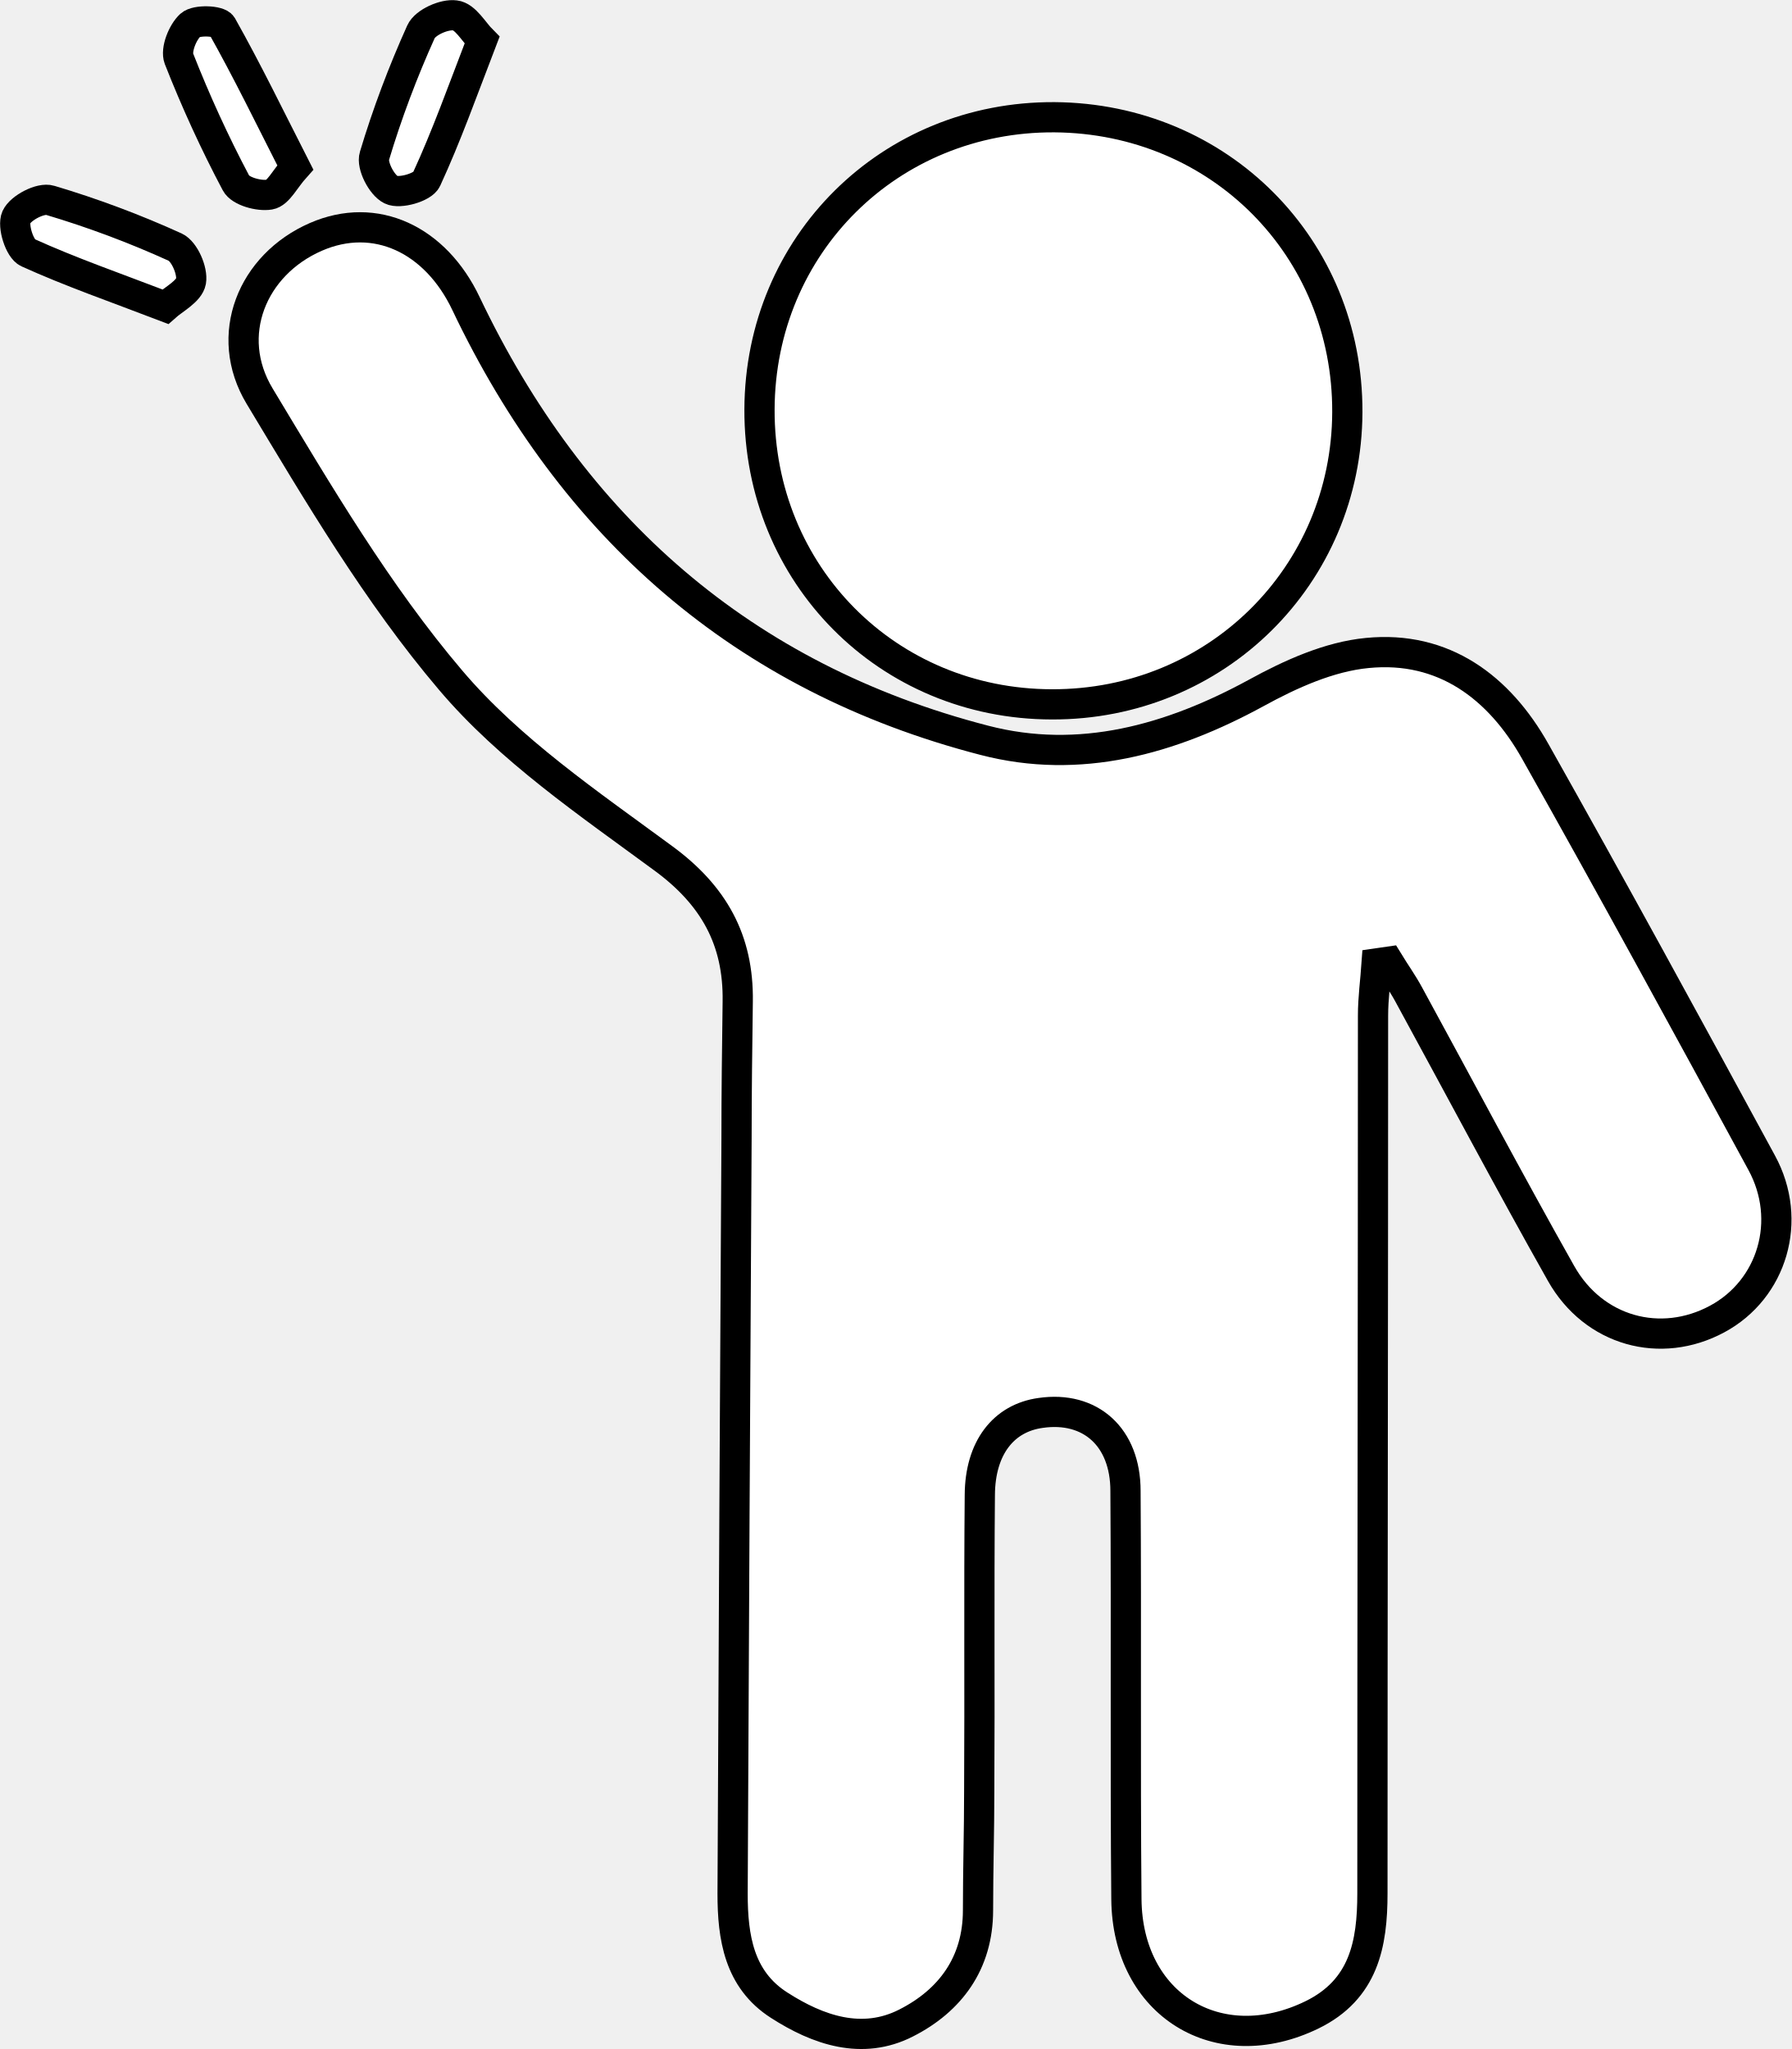
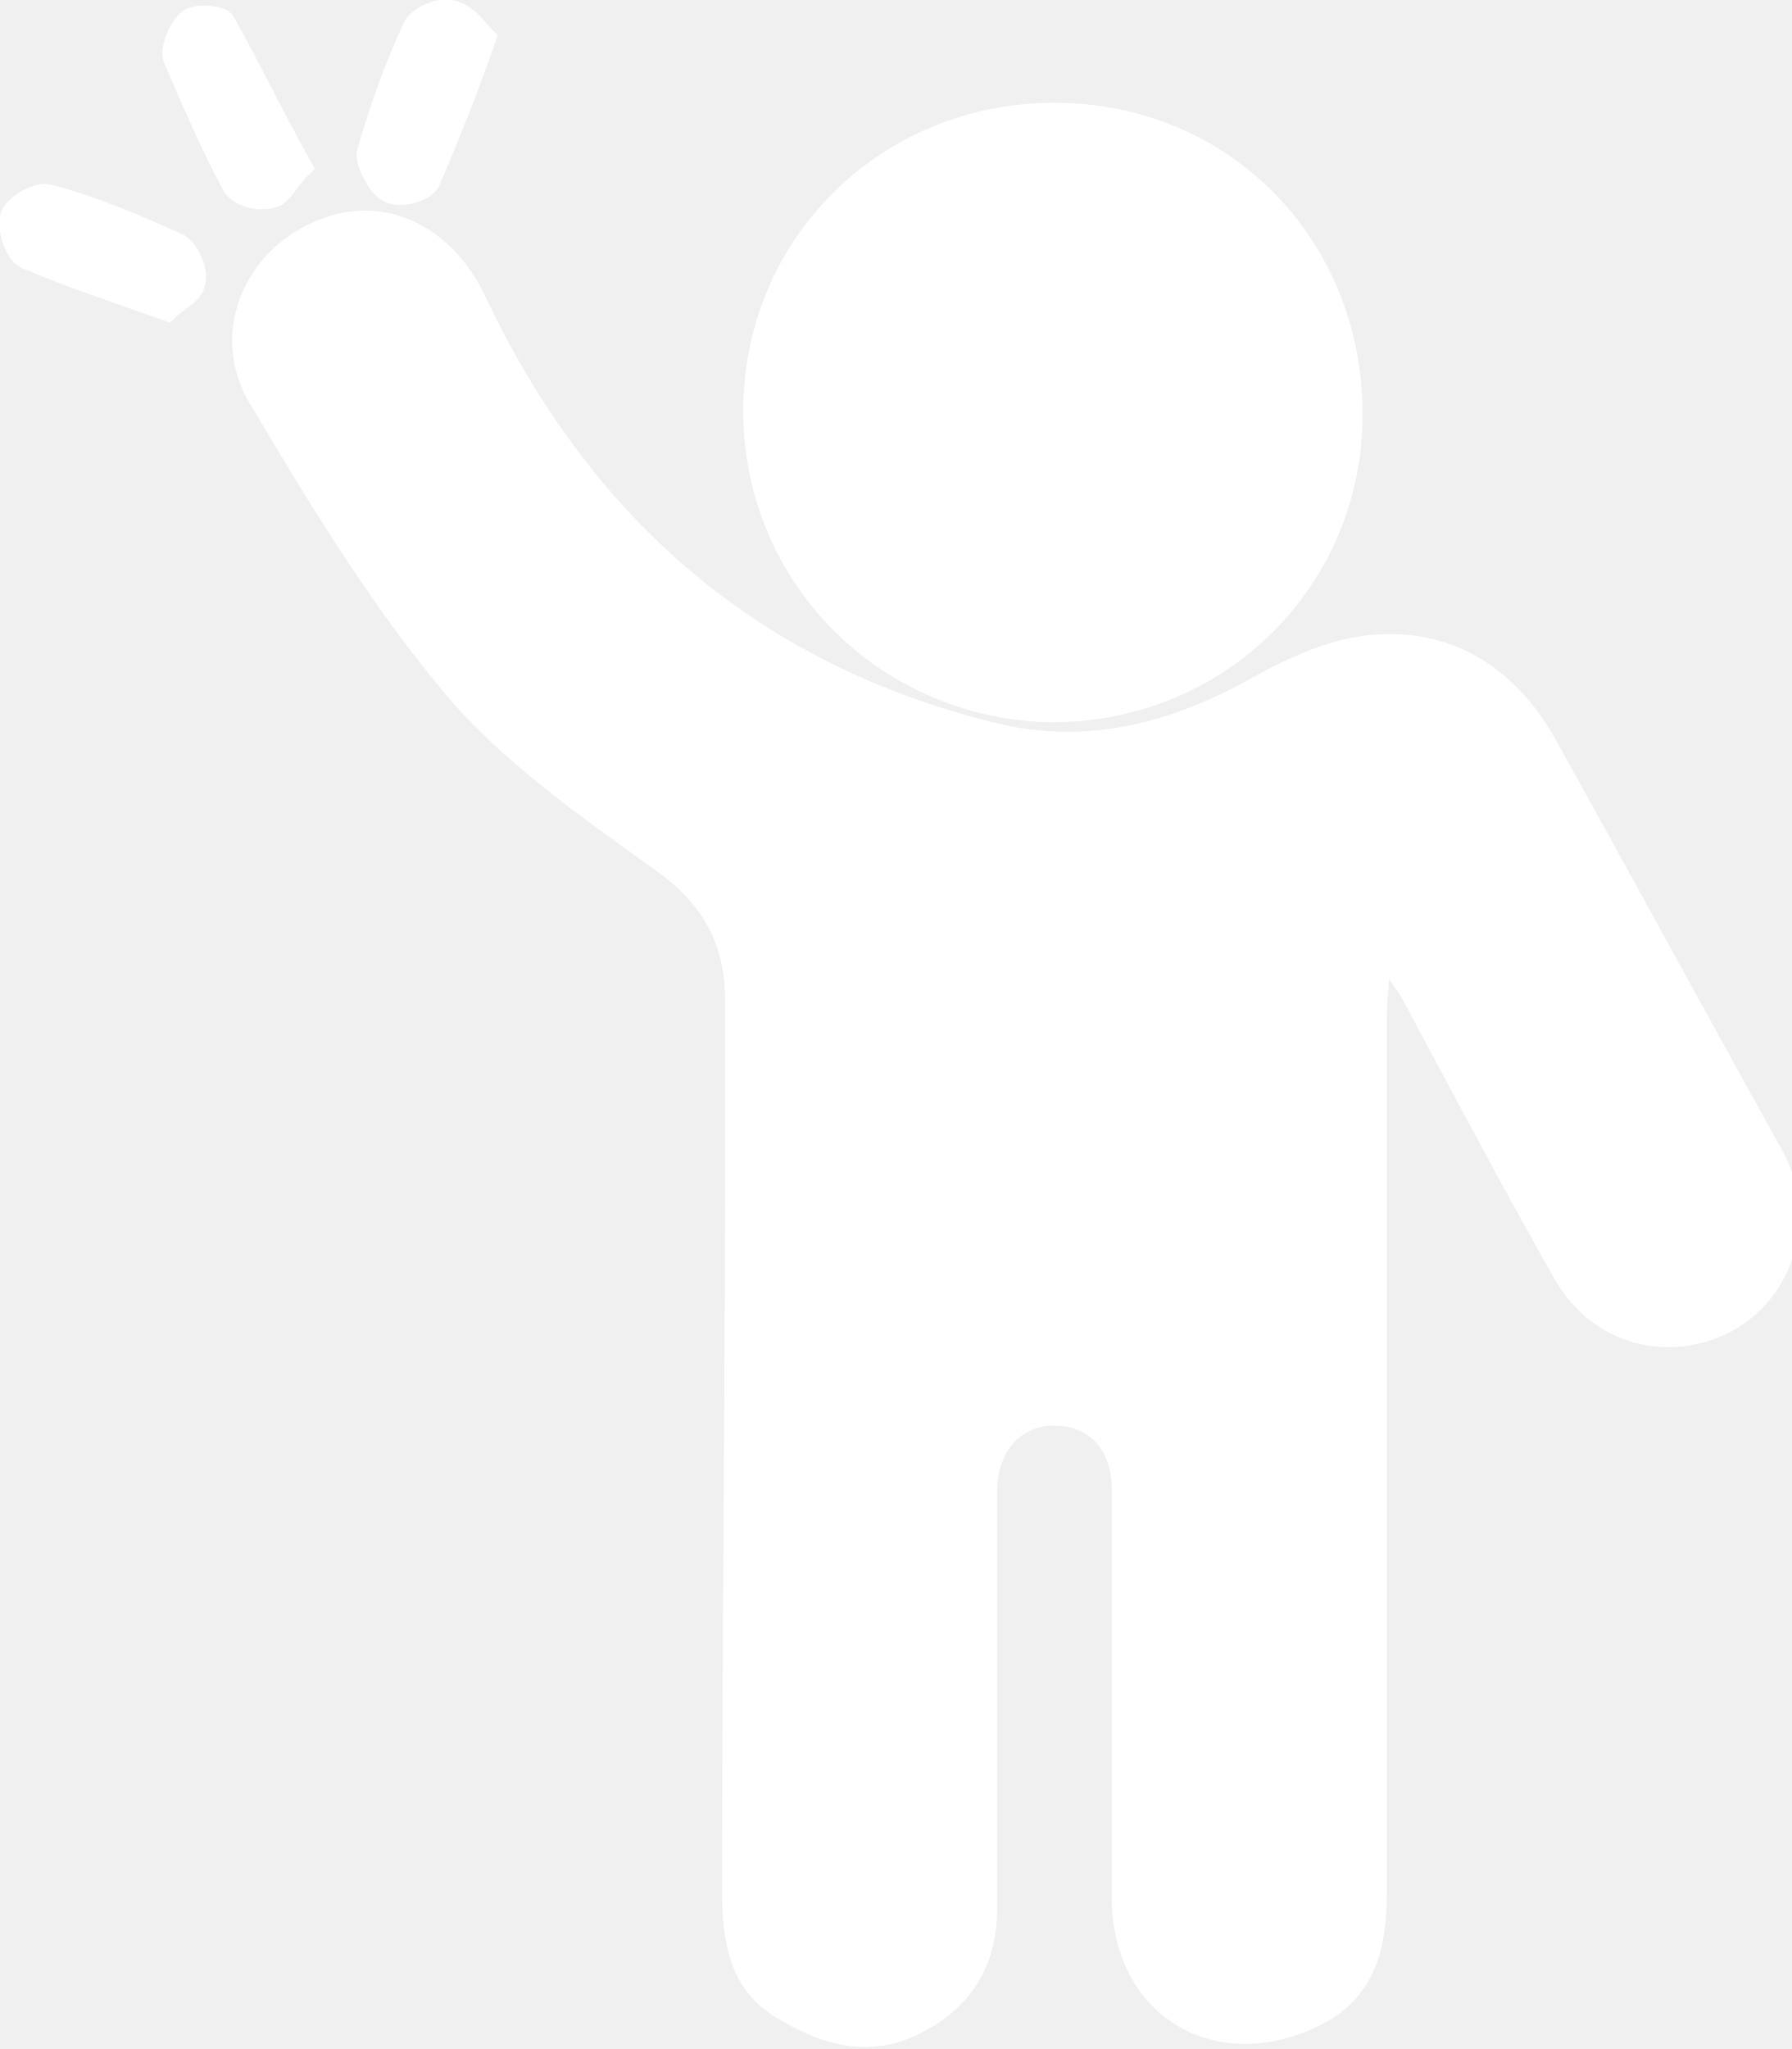
- <svg xmlns="http://www.w3.org/2000/svg" version="1.1" id="Layer_1" data-name="Layer 1" x="0px" y="0px" viewBox="0 0 59.27 67.81" style="enable-background:new 0 59.27 67.81;" xml:space="preserve">
+ <svg xmlns="http://www.w3.org/2000/svg" version="1.1" id="Layer_1" x="0px" y="0px" viewBox="0 0 59.3 67.8" style="enable-background:new 0 0 59.3 67.8;" xml:space="preserve">
  <style type="text/css">
-   .cls-1 {fill: #FFFFFF;stroke: #000000;stroke-miterlimit: 10;}
+ 	.st0{fill:#FFFFFF;stroke:#FFFFFF;stroke-miterlimit:10;}
</style>
-   <path class="cls-1" d="m45.55,31.88c-.04.58-.12,1.15-.12,1.73,0,9.68-.02,19.37-.02,29.05,0,1.67-.28,3.18-2,4.02-3.1,1.51-6.11-.33-6.14-3.83-.04-4.5,0-9.01-.03-13.51,0-1.78-1.16-2.82-2.81-2.58-1.23.17-2,1.16-2.01,2.71-.03,3.27,0,6.54-.02,9.8,0,1.32-.04,2.63-.04,3.95,0,1.75-.92,2.99-2.38,3.73-1.45.74-2.91.24-4.2-.59-1.33-.85-1.54-2.25-1.54-3.69.04-8.33.08-16.66.13-24.99,0-1.51.02-3.03.04-4.54.03-2.03-.79-3.51-2.47-4.74-2.46-1.81-5.08-3.59-7.03-5.89-2.43-2.86-4.37-6.16-6.32-9.4-1.21-2.01-.25-4.35,1.86-5.27,1.97-.86,3.96.08,4.97,2.21,3.52,7.39,9.15,12.38,17.15,14.45,3.15.82,6.16-.02,9-1.57,1.13-.62,2.41-1.2,3.67-1.32,2.53-.25,4.37,1.14,5.56,3.26,2.54,4.51,5.02,9.06,7.49,13.61,1.04,1.91.35,4.19-1.47,5.17-1.87,1.01-4.09.41-5.17-1.51-1.72-3.05-3.36-6.15-5.04-9.23-.2-.37-.45-.72-.67-1.08-.13.02-.26.03-.39.05Z" />
-   <path class="cls-1" d="m25.13,13.55c.02-5.45,4.31-9.7,9.76-9.67,5.46.04,9.71,4.31,9.69,9.76-.02,5.41-4.34,9.69-9.78,9.67-5.44-.01-9.69-4.3-9.67-9.76Z" />
-   <path class="cls-1" d="m15.95,1.33c-.65,1.69-1.18,3.18-1.84,4.61-.12.26-.89.48-1.17.34-.31-.15-.65-.81-.55-1.12.42-1.4.94-2.78,1.54-4.11.14-.31.77-.59,1.13-.54.34.04.61.54.89.82Z" />
-   <path class="cls-1" d="m9.77,5.54c-.35.39-.56.85-.85.9-.35.06-.97-.11-1.11-.38-.71-1.34-1.34-2.72-1.89-4.12-.11-.29.12-.87.38-1.11.2-.18.94-.15,1.04.02.85,1.51,1.61,3.08,2.43,4.69Z" />
-   <path class="cls-1" d="m5.47,10.15c-1.67-.64-3.14-1.15-4.55-1.79-.27-.12-.51-.88-.38-1.17.14-.31.81-.66,1.12-.56,1.41.42,2.8.94,4.14,1.55.3.14.58.78.52,1.13-.06.33-.57.59-.85.84Z" />
+   <path class="st0" d="M45.5,31.9c0,0.6-0.1,1.1-0.1,1.7c0,9.7,0,19.4,0,29c0,1.7-0.3,3.2-2,4c-3.1,1.5-6.1-0.3-6.1-3.8  c0-4.5,0-9,0-13.5c0-1.8-1.2-2.8-2.8-2.6c-1.2,0.2-2,1.2-2,2.7c0,3.3,0,6.5,0,9.8c0,1.3,0,2.6,0,4c0,1.8-0.9,3-2.4,3.7  c-1.5,0.7-2.9,0.2-4.2-0.6c-1.3-0.8-1.5-2.2-1.5-3.7c0-8.3,0.1-16.7,0.1-25c0-1.5,0-3,0-4.5c0-2-0.8-3.5-2.5-4.7  c-2.5-1.8-5.1-3.6-7-5.9c-2.4-2.9-4.4-6.2-6.3-9.4c-1.2-2-0.2-4.4,1.9-5.3c2-0.9,4,0.1,5,2.2c3.5,7.4,9.1,12.4,17.2,14.4  c3.2,0.8,6.2,0,9-1.6c1.1-0.6,2.4-1.2,3.7-1.3c2.5-0.2,4.4,1.1,5.6,3.3c2.5,4.5,5,9.1,7.5,13.6c1,1.9,0.3,4.2-1.5,5.2  c-1.9,1-4.1,0.4-5.2-1.5c-1.7-3-3.4-6.2-5-9.2c-0.2-0.4-0.5-0.7-0.7-1.1C45.8,31.9,45.7,31.9,45.5,31.9z" />
+   <path class="st0" d="M25.1,13.6c0-5.4,4.3-9.7,9.8-9.7c5.5,0,9.7,4.3,9.7,9.8c0,5.4-4.3,9.7-9.8,9.7C29.4,23.3,25.1,19,25.1,13.6z" />
+   <path class="st0" d="M15.9,1.3c-0.6,1.7-1.2,3.2-1.8,4.6c-0.1,0.3-0.9,0.5-1.2,0.3c-0.3-0.2-0.6-0.8-0.6-1.1  c0.4-1.4,0.9-2.8,1.5-4.1c0.1-0.3,0.8-0.6,1.1-0.5C15.4,0.6,15.7,1.1,15.9,1.3z" />
+   <path class="st0" d="M9.8,5.5C9.4,5.9,9.2,6.4,8.9,6.4c-0.4,0.1-1-0.1-1.1-0.4C7.1,4.7,6.5,3.3,5.9,1.9C5.8,1.7,6,1.1,6.3,0.8  c0.2-0.2,0.9-0.1,1,0C8.2,2.4,8.9,3.9,9.8,5.5z" />
+   <path class="st0" d="M5.5,10.1C3.8,9.5,2.3,9,0.9,8.4C0.6,8.2,0.4,7.5,0.5,7.2c0.1-0.3,0.8-0.7,1.1-0.6C3.1,7,4.5,7.6,5.8,8.2  C6.1,8.3,6.4,9,6.3,9.3C6.3,9.6,5.7,9.9,5.5,10.1z" />
</svg>
